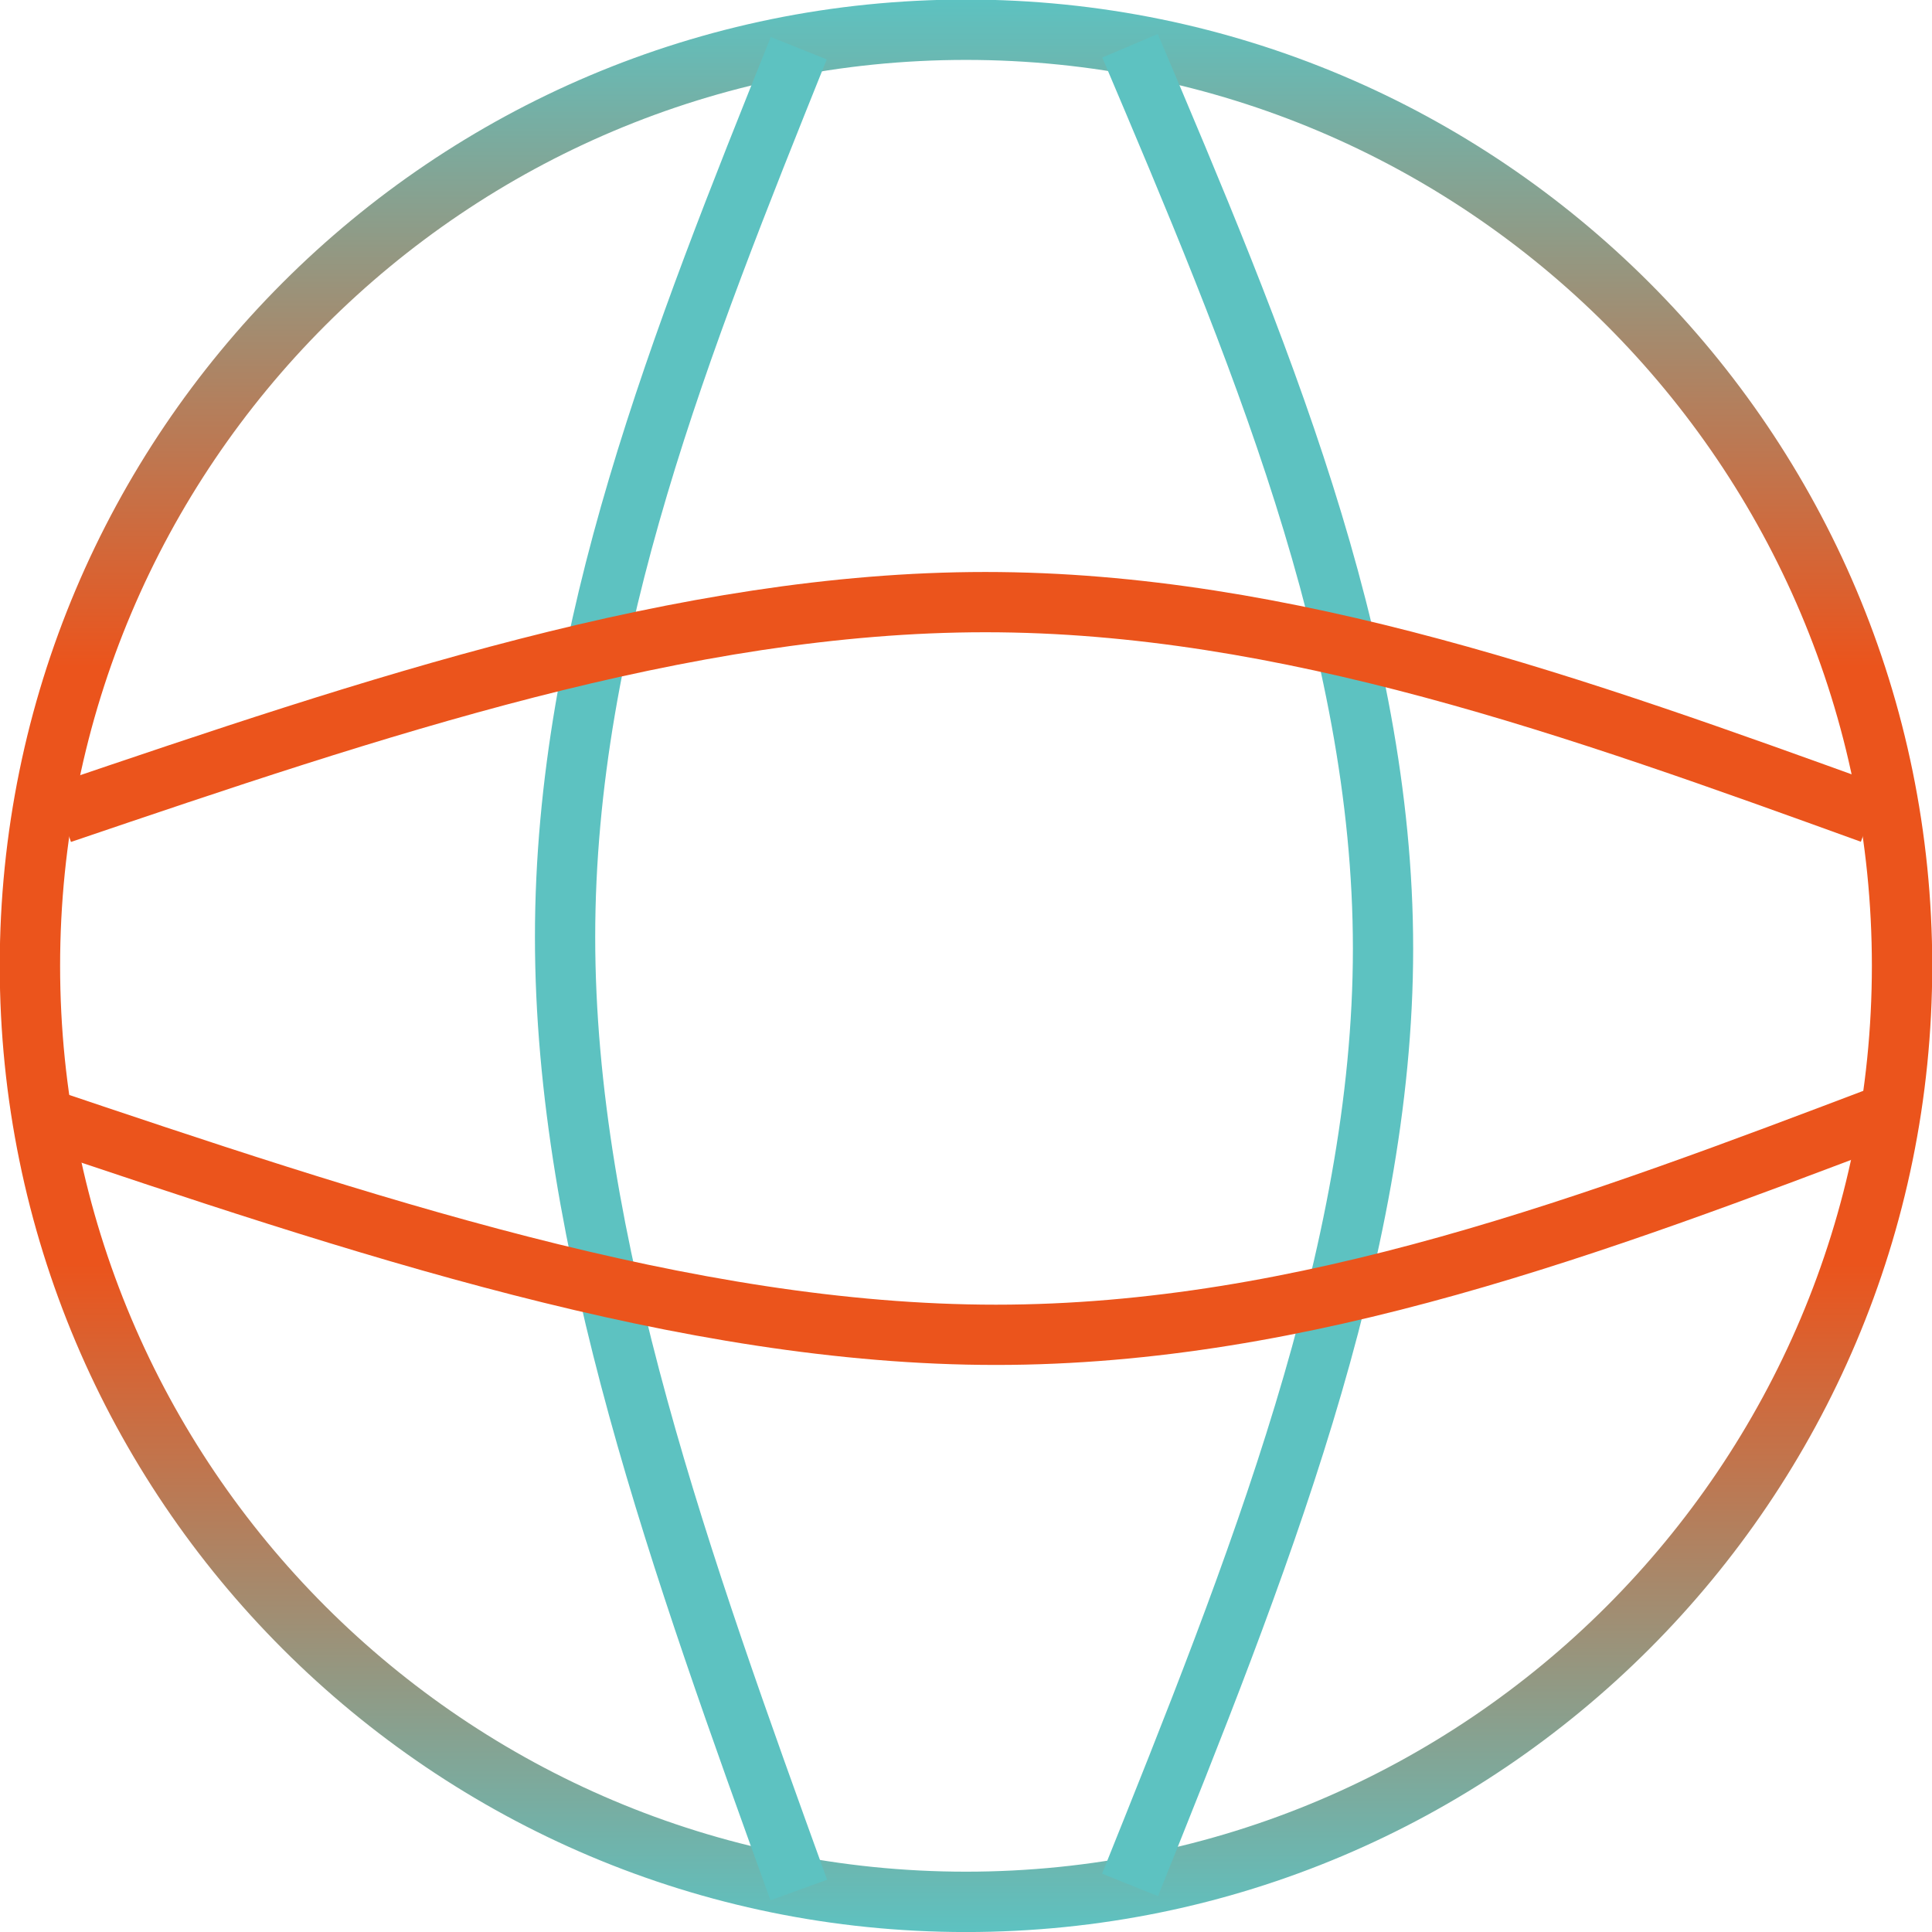
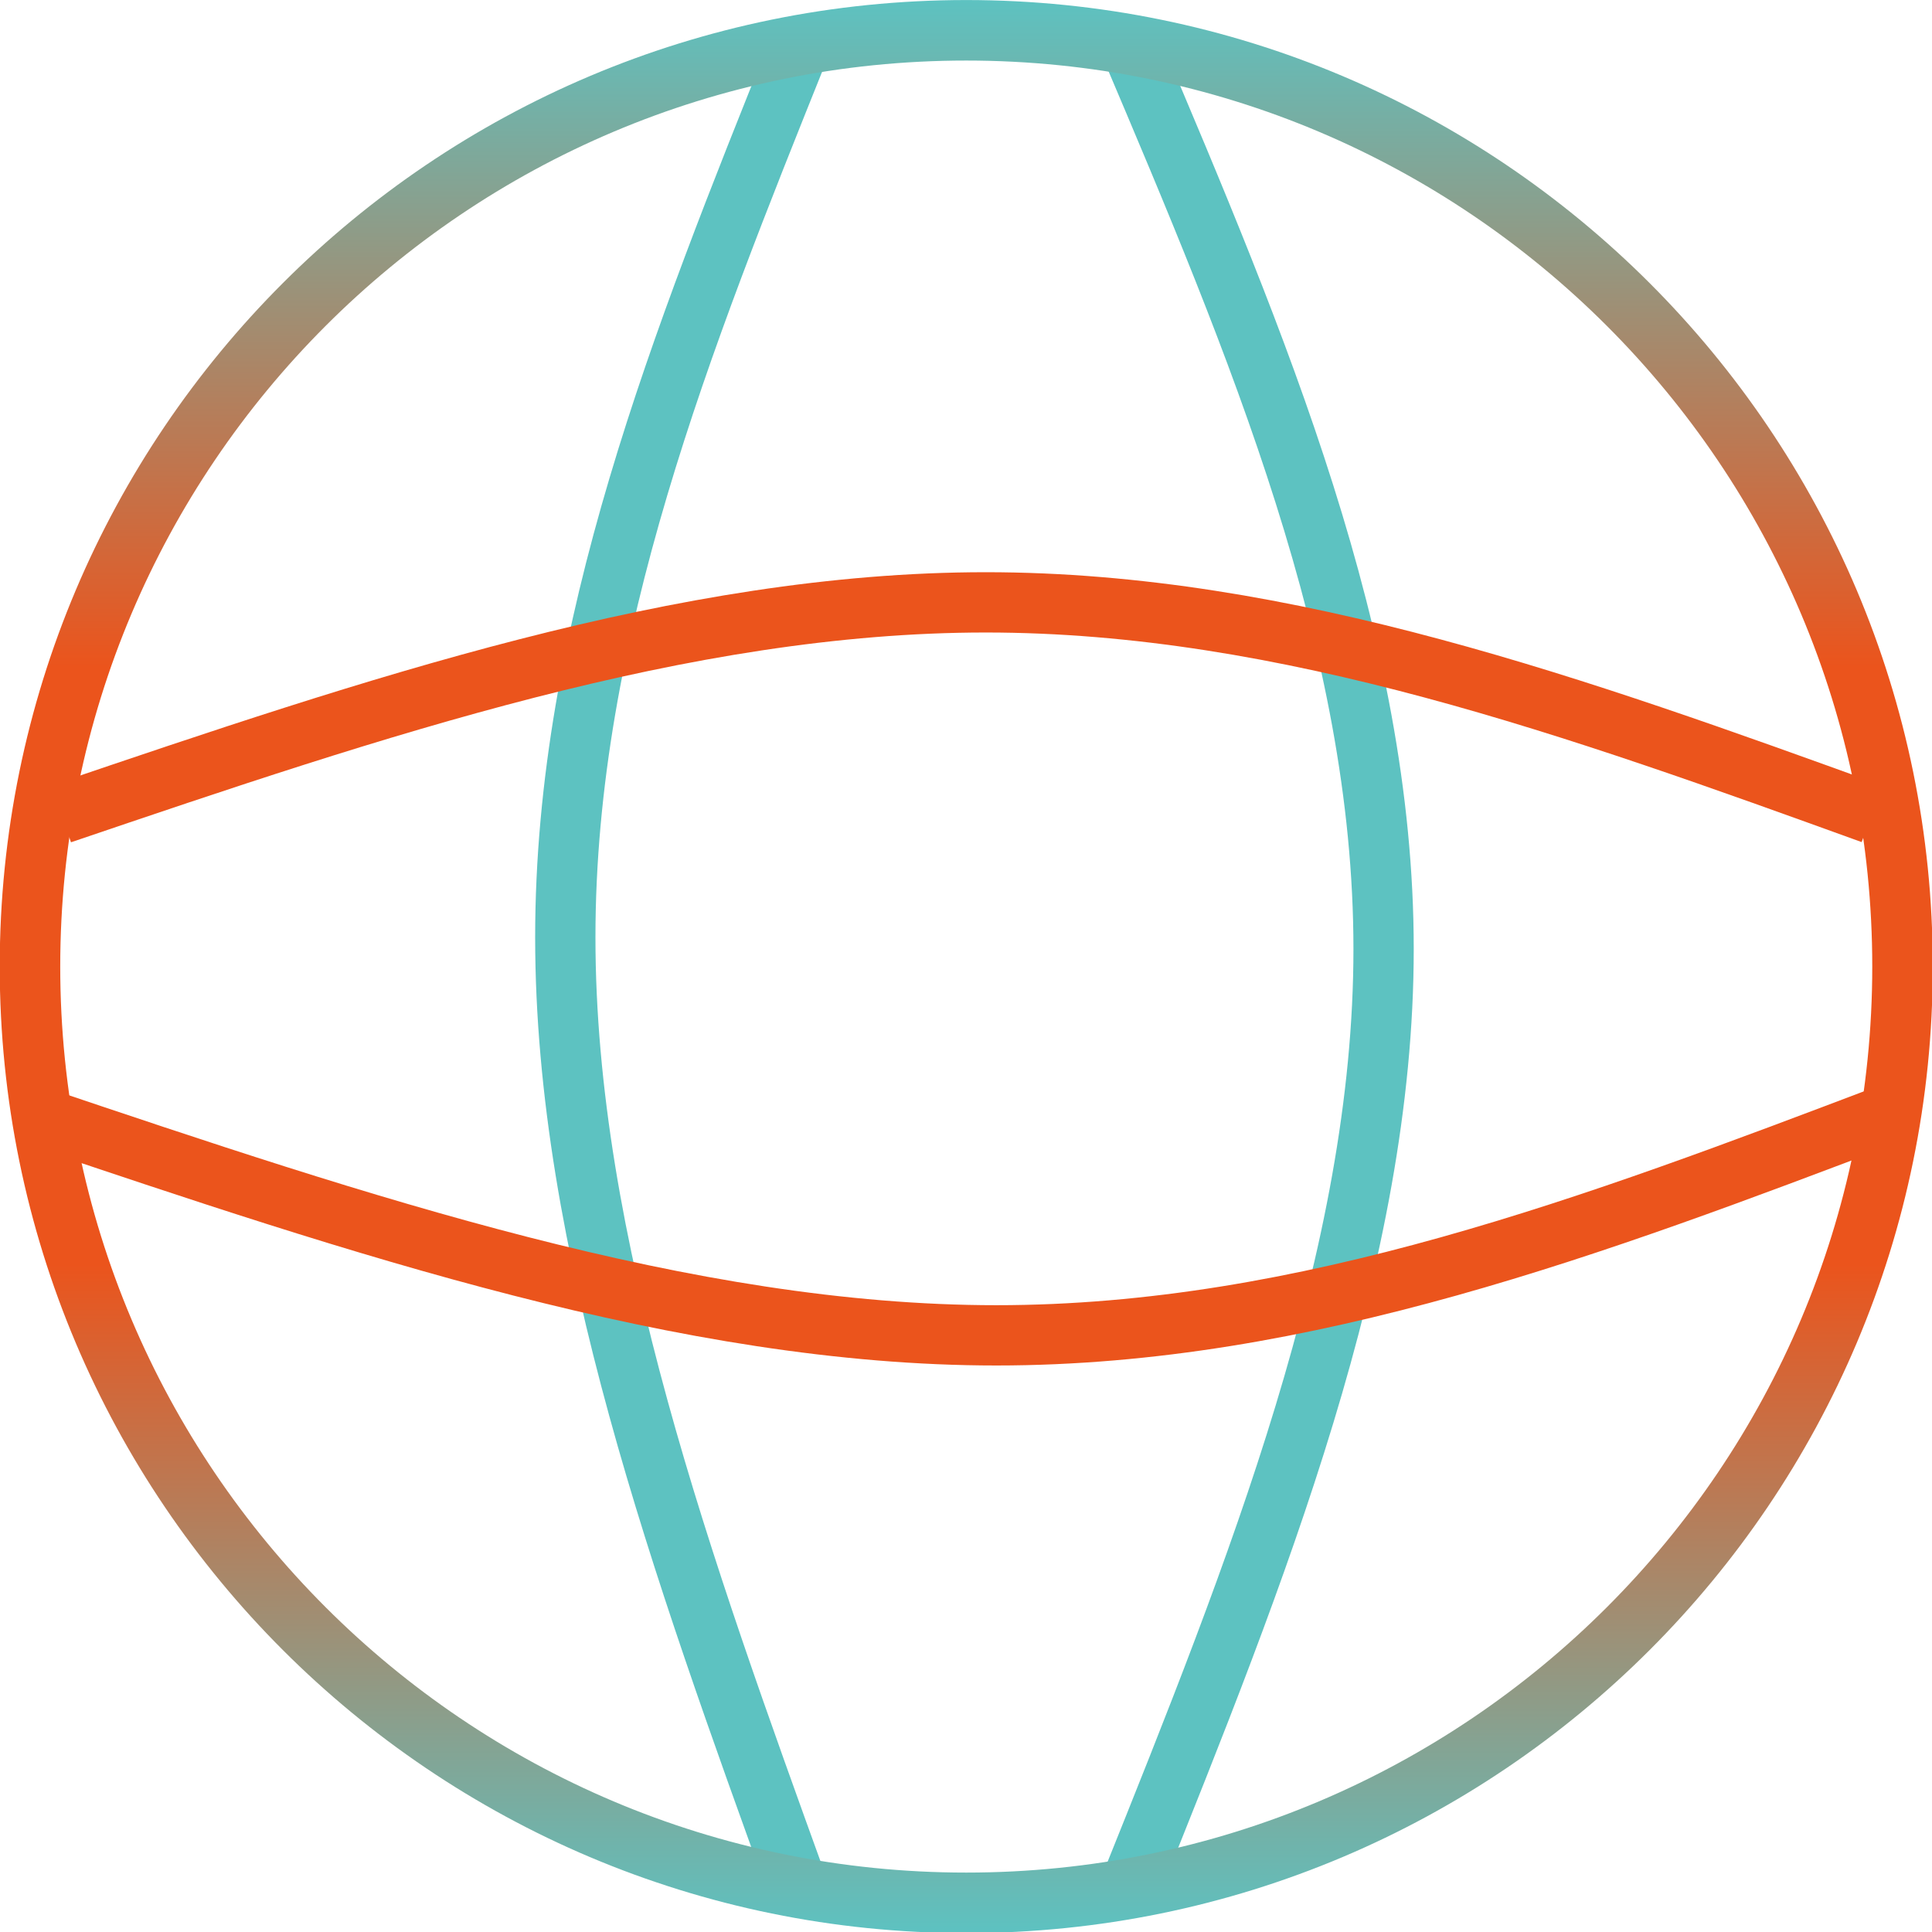
- <svg xmlns="http://www.w3.org/2000/svg" xmlns:xlink="http://www.w3.org/1999/xlink" width="15" height="15" viewBox="0 0 3.969 3.969" version="1.1" id="svg1">
+ <svg xmlns="http://www.w3.org/2000/svg" xmlns:xlink="http://www.w3.org/1999/xlink" width="14" height="14" viewBox="0 0 3.704 3.704" version="1.1" id="svg1">
  <defs id="defs1">
    <linearGradient id="linearGradient5">
      <stop style="stop-color:#5dc2c1;stop-opacity:1;" offset="0" id="stop6" />
      <stop style="stop-color:#eb541c;stop-opacity:1;" offset="0.345" id="stop13" />
      <stop style="stop-color:#eb541c;stop-opacity:1;" offset="0.654" id="stop14" />
      <stop style="stop-color:#5dc2c1;stop-opacity:1;" offset="1" id="stop5" />
    </linearGradient>
-     <linearGradient xlink:href="#linearGradient5" id="linearGradient6" x1="111.615" y1="91.757" x2="111.615" y2="207.164" gradientUnits="userSpaceOnUse" gradientTransform="matrix(0.03439132,0,0,0.03439132,52.05743,88.60128)" />
+     <linearGradient xlink:href="#linearGradient5" id="linearGradient6" x1="111.615" y1="91.757" x2="111.615" y2="207.164" gradientUnits="userSpaceOnUse" gradientTransform="matrix(0.032108,0,0,0.032108,52.18053,88.81078)" />
  </defs>
  <g id="layer1" transform="translate(-53.91152,-91.75692)">
-     <circle style="fill:none;stroke:url(#linearGradient6);stroke-width:0.124" id="path1" cx="55.896" cy="93.741" r="1.923" />
-     <path style="fill:none;stroke:#5dc2c1;stroke-width:3.6;stroke-opacity:1" d="M 101.625,94.636 C 94.646,112.014 87.666,129.393 87.666,147.729 c 0,18.337 6.98,37.632 13.96,56.927" id="path2" transform="matrix(0.03439132,0,0,0.03439132,52.05743,88.60128)" />
-     <path style="fill:none;stroke:#5dc2c1;stroke-width:3.6;stroke-opacity:1" d="m 121.413,94.49 c 7.556,17.811 15.113,35.622 15.113,53.933 0,18.31 -7.556,37.119 -15.113,55.929" id="path3" transform="matrix(0.03439132,0,0,0.03439132,52.05743,88.60128)" />
-     <path style="fill:none;stroke:#eb541c;stroke-width:3.6;stroke-opacity:1" d="m 57.571,140.346 c 18.591,-6.311 37.182,-12.622 55.201,-12.622 18.019,0 35.465,6.311 52.911,12.622" id="path4" transform="matrix(0.03439132,0,0,0.03439132,52.05743,88.60128)" />
-     <path style="fill:none;stroke:#eb541c;stroke-width:3.6;stroke-opacity:1" d="m 55.791,158.303 c 19.569,6.594 39.137,13.188 57.612,13.188 18.474,0 35.855,-6.594 53.235,-13.188" id="path5" transform="matrix(0.03439132,0,0,0.03439132,52.05743,88.60128)" />
+     <path style="fill:none;stroke:#5dc2c1;stroke-width:3.6;stroke-opacity:1" d="M 101.625,94.636 C 94.646,112.014 87.666,129.393 87.666,147.729 c 0,18.337 6.98,37.632 13.96,56.927" id="path2" transform="matrix(0.032108,0,0,0.032108,52.18053,88.81078)" />
+     <path style="fill:none;stroke:#5dc2c1;stroke-width:3.6;stroke-opacity:1" d="m 121.413,94.49 c 7.556,17.811 15.113,35.622 15.113,53.933 0,18.31 -7.556,37.119 -15.113,55.929" id="path3" transform="matrix(0.032108,0,0,0.032108,52.18053,88.81078)" />
+     <path style="fill:none;stroke:#eb541c;stroke-width:3.6;stroke-opacity:1" d="m 57.571,140.346 c 18.591,-6.311 37.182,-12.622 55.201,-12.622 18.019,0 35.465,6.311 52.911,12.622" id="path4" transform="matrix(0.032108,0,0,0.032108,52.18053,88.81078)" />
+     <path style="fill:none;stroke:#eb541c;stroke-width:3.6;stroke-opacity:1" d="m 55.791,158.303 c 19.569,6.594 39.137,13.188 57.612,13.188 18.474,0 35.855,-6.594 53.235,-13.188" id="path5" transform="matrix(0.032108,0,0,0.032108,52.18053,88.81078)" />
+     <circle style="fill:none;stroke:url(#linearGradient6);stroke-width:0.116" id="path1" cx="55.764" cy="93.61" r="1.795" />
  </g>
</svg>
